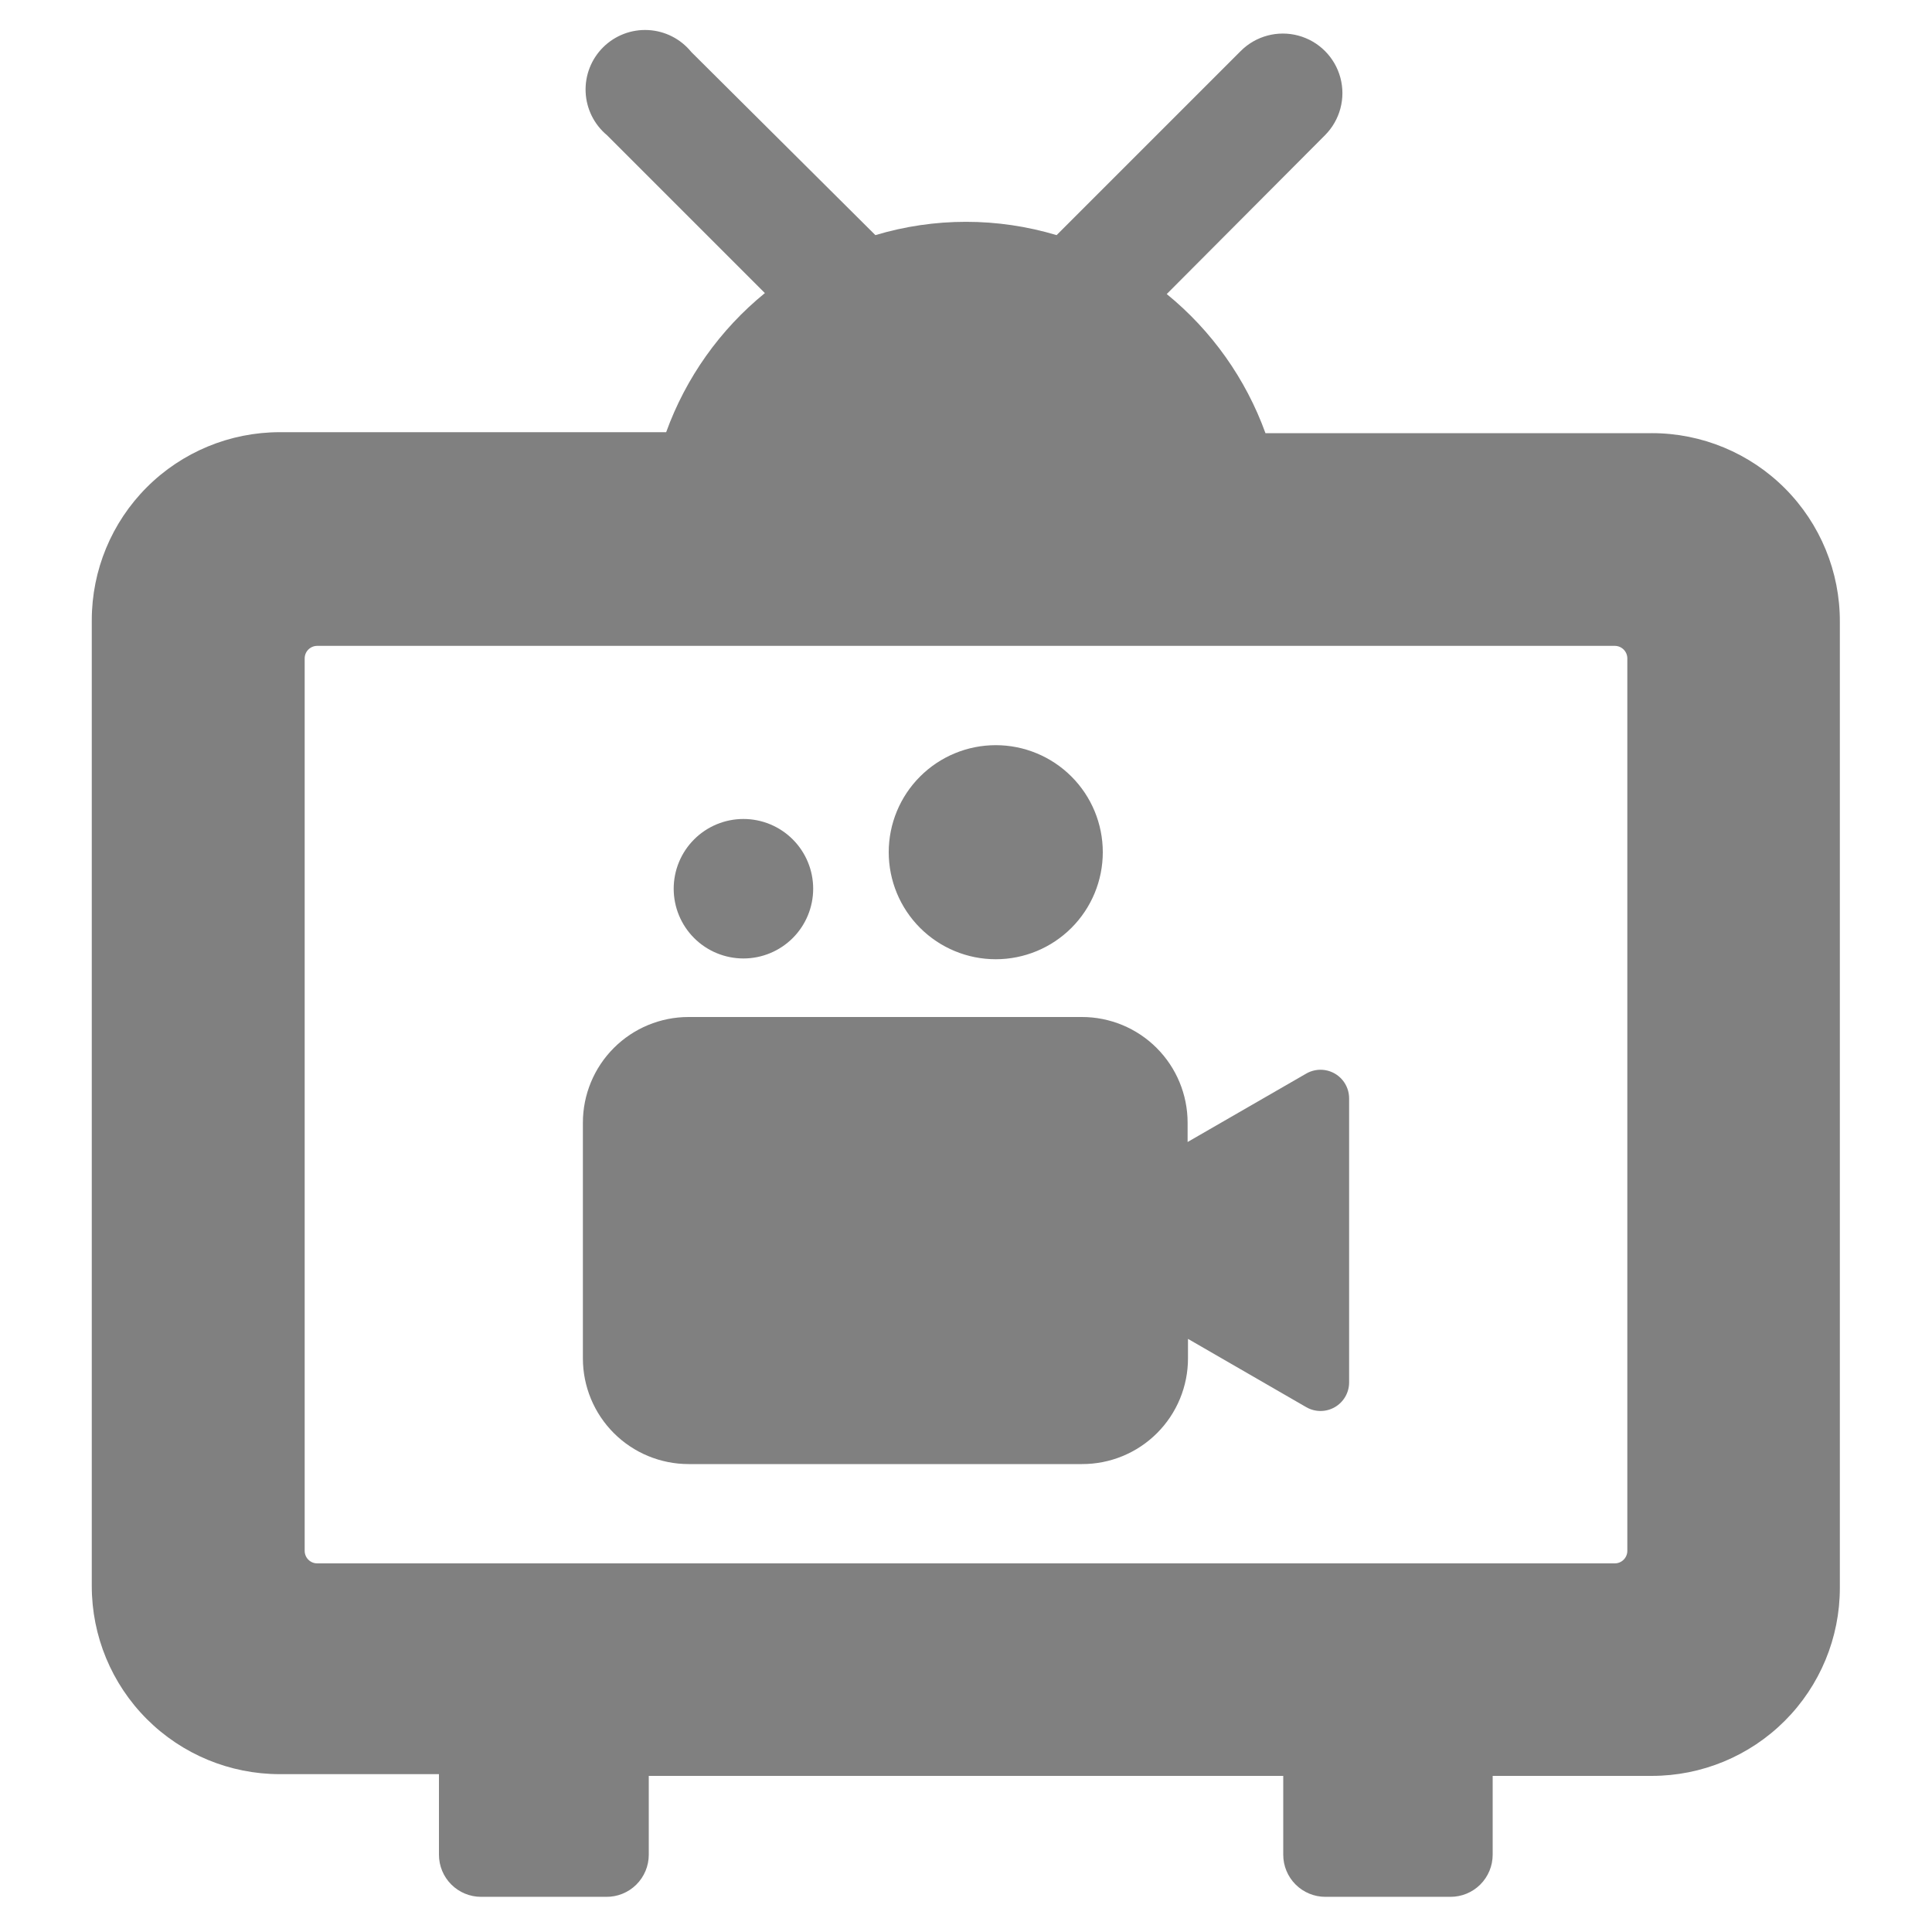
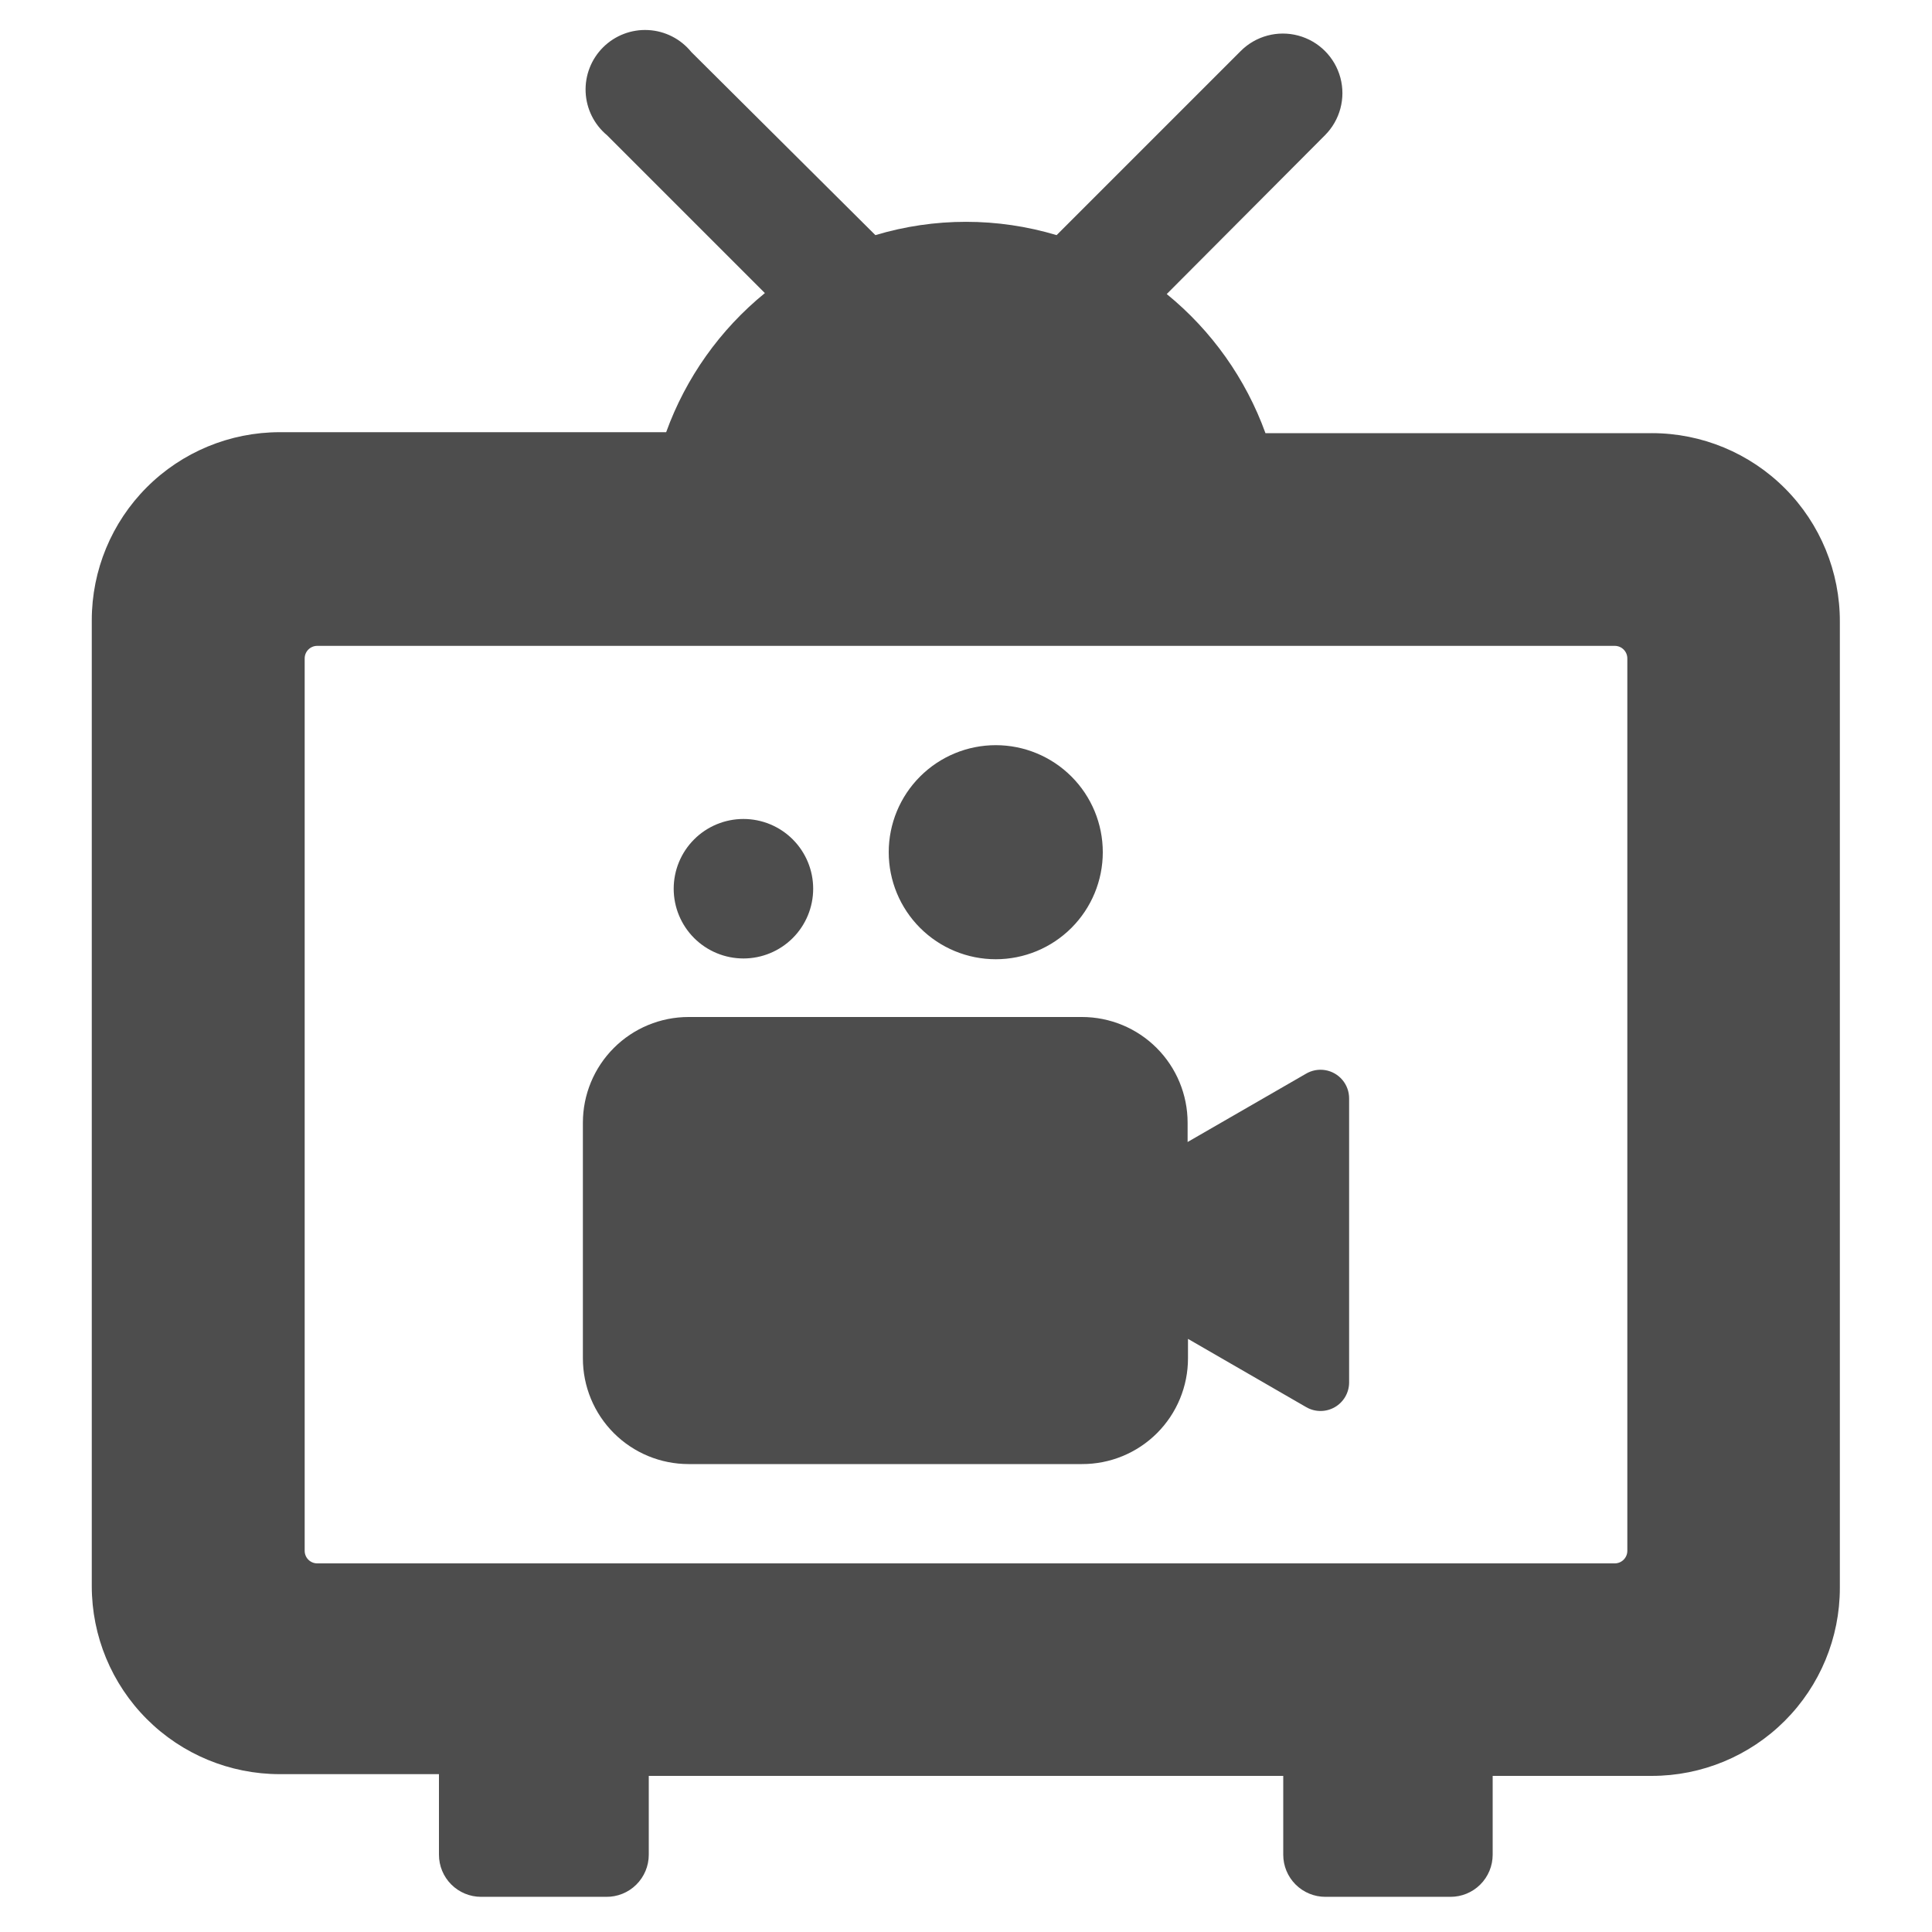
<svg xmlns="http://www.w3.org/2000/svg" width="1200pt" height="1200pt" version="1.1" viewBox="0 0 1200 1200">
-   <path fill="#808080" d="m1026 269.04h-240c-12.238-33.82-33.434-63.684-61.32-86.398l98.281-98.641c9.344-9.348 12.996-22.969 9.574-35.734-3.422-12.77-13.395-22.738-26.16-26.16s-26.391 0.227-35.734 9.574l-114.36 114.36c-36.711-11.02-75.852-11.02-112.56 0l-114.36-113.76c-6.574-8.098-16.262-13.039-26.676-13.605-10.414-0.57-20.582 3.289-27.996 10.621-7.418 7.328-11.391 17.453-10.945 27.871 0.449 10.422 5.277 20.164 13.297 26.832l98.039 98.039c-27.887 22.719-49.078 52.578-61.316 86.402h-240c-30.969 0-60.668 12.301-82.562 34.195-21.898 21.898-34.199 51.598-34.199 82.562v600c0 30.969 12.301 60.664 34.199 82.562 21.895 21.898 51.594 34.199 82.562 34.199h98.879v50.039c0 6.938 2.754 13.594 7.66 18.496 4.906 4.906 11.562 7.664 18.5 7.664h77.641c7 0.098 13.746-2.617 18.73-7.535 4.984-4.914 7.789-11.625 7.789-18.625v-48.961h394.08v48.961c0 6.938 2.758 13.594 7.664 18.496 4.906 4.906 11.559 7.664 18.496 7.664h77.641c6.961 0.031 13.645-2.711 18.574-7.621 4.934-4.906 7.707-11.582 7.707-18.539v-48.961h98.879c30.965 0 60.664-12.301 82.562-34.199 21.895-21.895 34.199-51.594 34.199-82.559v-600c0.125-31.051-12.121-60.871-34.031-82.875-21.91-22-51.68-34.367-82.73-34.367zm-15.238 694.2c0 4.309-3.492 7.801-7.801 7.801h-805.92c-4.309 0-7.801-3.492-7.801-7.801v-554.28c0-4.309 3.492-7.801 7.801-7.801h805.92c4.309 0 7.801 3.492 7.801 7.801zm-172.8-280.92v176.4c-0.031 6.305-3.402 12.121-8.859 15.281-5.457 3.16-12.176 3.191-17.66 0.078l-73.562-42.477v12c0.031 17.469-6.902 34.234-19.266 46.574-12.367 12.344-29.141 19.25-46.613 19.184h-244.32c-17.41 0-34.105-6.914-46.414-19.227-12.309-12.309-19.227-29.004-19.227-46.414v-146.4c0-17.41 6.918-34.105 19.227-46.414 12.309-12.312 29.004-19.227 46.414-19.227h244.32c17.41 0 34.105 6.914 46.414 19.227 12.309 12.309 19.227 29.004 19.227 46.414v12l73.441-42.359h-0.004c3.625-2.168 7.898-2.977 12.062-2.277 4.164 0.699 7.941 2.859 10.656 6.09 2.715 3.231 4.191 7.324 4.164 11.547zm-285.96-153c0-17.633 7.004-34.543 19.473-47.008 12.465-12.469 29.375-19.473 47.008-19.473 17.633 0 34.539 7.004 47.008 19.473 12.469 12.465 19.473 29.375 19.473 47.008 0 17.633-7.004 34.539-19.473 47.008s-29.375 19.473-47.008 19.473c-17.633 0-34.543-7.004-47.008-19.473-12.469-12.469-19.473-29.375-19.473-47.008zm-133.56 22.68c0-11.488 4.562-22.508 12.688-30.633s19.141-12.688 30.633-12.688c11.488 0 22.508 4.562 30.629 12.688 8.125 8.125 12.688 19.145 12.688 30.633s-4.562 22.508-12.688 30.633c-8.121 8.125-19.141 12.688-30.629 12.688-11.492 0-22.508-4.562-30.633-12.688s-12.688-19.145-12.688-30.633z" />
+   <path fill="#4d4d4d" d="m1026 269.04h-240c-12.238-33.82-33.434-63.684-61.32-86.398l98.281-98.641c9.344-9.348 12.996-22.969 9.574-35.734-3.422-12.77-13.395-22.738-26.16-26.16s-26.391 0.227-35.734 9.574l-114.36 114.36c-36.711-11.02-75.852-11.02-112.56 0l-114.36-113.76c-6.574-8.098-16.262-13.039-26.676-13.605-10.414-0.57-20.582 3.289-27.996 10.621-7.418 7.328-11.391 17.453-10.945 27.871 0.449 10.422 5.277 20.164 13.297 26.832l98.039 98.039c-27.887 22.719-49.078 52.578-61.316 86.402h-240c-30.969 0-60.668 12.301-82.562 34.195-21.898 21.898-34.199 51.598-34.199 82.562v600c0 30.969 12.301 60.664 34.199 82.562 21.895 21.898 51.594 34.199 82.562 34.199h98.879v50.039c0 6.938 2.754 13.594 7.66 18.496 4.906 4.906 11.562 7.664 18.5 7.664h77.641c7 0.098 13.746-2.617 18.73-7.535 4.984-4.914 7.789-11.625 7.789-18.625v-48.961h394.08v48.961c0 6.938 2.758 13.594 7.664 18.496 4.906 4.906 11.559 7.664 18.496 7.664h77.641c6.961 0.031 13.645-2.711 18.574-7.621 4.934-4.906 7.707-11.582 7.707-18.539v-48.961h98.879c30.965 0 60.664-12.301 82.562-34.199 21.895-21.895 34.199-51.594 34.199-82.559v-600c0.125-31.051-12.121-60.871-34.031-82.875-21.91-22-51.68-34.367-82.73-34.367zm-15.238 694.2c0 4.309-3.492 7.801-7.801 7.801h-805.92c-4.309 0-7.801-3.492-7.801-7.801v-554.28c0-4.309 3.492-7.801 7.801-7.801h805.92c4.309 0 7.801 3.492 7.801 7.801zm-172.8-280.92v176.4c-0.031 6.305-3.402 12.121-8.859 15.281-5.457 3.16-12.176 3.191-17.66 0.078l-73.562-42.477v12c0.031 17.469-6.902 34.234-19.266 46.574-12.367 12.344-29.141 19.25-46.613 19.184h-244.32c-17.41 0-34.105-6.914-46.414-19.227-12.309-12.309-19.227-29.004-19.227-46.414v-146.4c0-17.41 6.918-34.105 19.227-46.414 12.309-12.312 29.004-19.227 46.414-19.227h244.32c17.41 0 34.105 6.914 46.414 19.227 12.309 12.309 19.227 29.004 19.227 46.414v12l73.441-42.359h-0.004c3.625-2.168 7.898-2.977 12.062-2.277 4.164 0.699 7.941 2.859 10.656 6.09 2.715 3.231 4.191 7.324 4.164 11.547zm-285.96-153c0-17.633 7.004-34.543 19.473-47.008 12.465-12.469 29.375-19.473 47.008-19.473 17.633 0 34.539 7.004 47.008 19.473 12.469 12.465 19.473 29.375 19.473 47.008 0 17.633-7.004 34.539-19.473 47.008s-29.375 19.473-47.008 19.473c-17.633 0-34.543-7.004-47.008-19.473-12.469-12.469-19.473-29.375-19.473-47.008zm-133.56 22.68c0-11.488 4.562-22.508 12.688-30.633s19.141-12.688 30.633-12.688c11.488 0 22.508 4.562 30.629 12.688 8.125 8.125 12.688 19.145 12.688 30.633s-4.562 22.508-12.688 30.633c-8.121 8.125-19.141 12.688-30.629 12.688-11.492 0-22.508-4.562-30.633-12.688s-12.688-19.145-12.688-30.633z" />
</svg>
